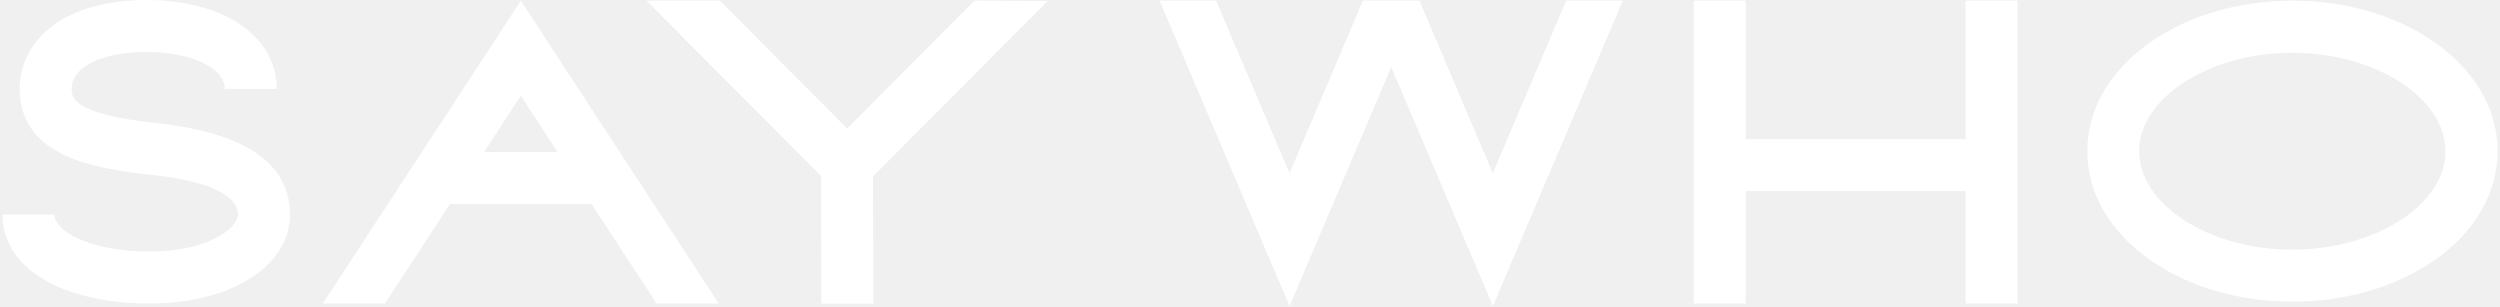
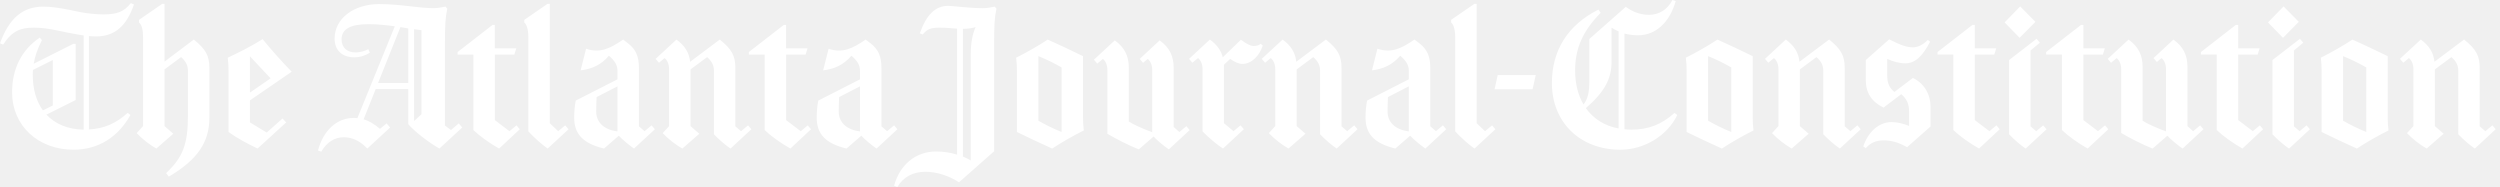
- <svg xmlns="http://www.w3.org/2000/svg" width="392" height="48" viewBox="0 0 392 48" fill="none">
-   <path d="M308.197 21.812H273.734V0.107H265.582V47.597H273.734V29.964H308.197V47.597H316.349V0.107H308.197V21.812ZM50.619 47.597H60.36L70.55 32.002H92.77L102.96 47.597H112.701L81.668 0.117L50.619 47.597ZM75.89 23.85L81.668 15.01L87.445 23.85H75.89ZM152.794 0.107L132.837 20.146L112.88 0.107H101.37L128.73 27.579L128.791 47.608H136.943L136.882 27.656L164.298 0.143L152.794 0.107ZM234.074 27.161L222.565 0.107H213.705L202.195 27.161L190.685 0.107H181.825L202.205 48L218.142 10.521L234.085 47.985L254.465 0.092H245.584L234.074 27.161ZM381.626 6.552C375.644 2.395 367.767 0.107 359.447 0.107C351.122 0.107 343.245 2.395 337.269 6.552C330.834 11.026 327.287 17.114 327.287 23.702C327.287 30.29 330.854 36.383 337.269 40.852C343.25 45.009 351.127 47.297 359.457 47.297C367.788 47.297 375.664 45.009 381.646 40.852C388.076 36.383 391.622 30.29 391.622 23.702C391.622 17.114 388.056 11.026 381.626 6.552ZM359.437 39.16C346.419 39.16 335.419 32.088 335.419 23.717C335.419 15.346 346.419 8.274 359.437 8.274C372.455 8.274 383.45 15.346 383.45 23.717C383.45 32.088 372.45 39.145 359.437 39.145V39.16ZM24.42 19.29C11.234 17.884 11.234 15.214 11.234 13.935C11.234 10.475 15.952 8.152 22.953 8.152C29.953 8.152 35.252 10.638 35.252 13.935H43.404C43.404 9.767 41.203 6.073 37.204 3.526C34.187 1.605 30.254 0.438 25.725 0.107C24.823 0.041 23.901 0 22.953 0C22.005 0 21.093 0.041 20.202 0.107C15.682 0.443 11.81 1.635 8.896 3.582C5.171 6.129 3.082 9.782 3.082 13.935C3.082 18.24 5.064 21.542 8.977 23.743C12.157 25.536 16.655 26.662 23.559 27.396C34.926 28.603 37.316 31.472 37.316 33.653C37.316 35.731 32.694 39.435 23.488 39.435C13.726 39.435 8.529 36.078 8.529 33.653H0.377C0.377 41.988 9.665 47.587 23.488 47.587C36.225 47.587 45.468 41.728 45.468 33.653C45.468 25.577 38.381 20.772 24.42 19.29Z" fill="white" />
+ <svg xmlns="http://www.w3.org/2000/svg" width="468" height="35" viewBox="0 0 468 35" fill="none">
+   <path d="M16.644 24.23c2.81-.146 5.035-1.094 7.262-3.103l.511.402c-2.262 4.05-5.913 6.496-10.658 6.496-6.642 0-11.496-4.527-11.496-10.73 0-4.452 1.788-7.957 5.18-10.257l.403.474C7.042 9.116 6.53 10.54 6.313 11.93l7.409-3.723h.439v10.512l-5.474 2.738c1.642 1.751 4.016 2.773 6.972 2.81V6.64c-.84-.147-1.825-.293-2.885-.511l-1.75-.365c-1.935-.402-3.175-.586-4.674-.586-2.445 0-4.05.549-5.767 3.175l-.582-.252c1.716-4.71 4.271-6.86 8.103-6.86 1.24 0 2.81.183 4.963.62l1.751.364c1.24.255 3.029.473 4.49.473 2.555 0 3.904-.473 5.18-2.115l.587.255c-1.315 3.833-3.43 5.985-7.116 5.985-.365 0-.841-.037-1.315-.071v17.481-.003zM6.17 13.101c-.038.293-.038.586-.038.876 0 2.7.658 4.963 1.897 6.68l1.86-.913v-8.506l-3.723 1.86.004.003zM36.277 7.406c2.228 1.788 2.92 3.028 2.92 5.293v9.343c0 4.599-2.262 7.883-7.593 11.023l-.51-.657c3.174-2.991 4.087-5.437 4.087-10.805v-8.322c0-1.021-.365-1.788-1.278-2.592l-3.103 2.3v10.62l1.642 1.424-3.175 2.773c-1.24-.695-2.592-1.75-3.685-2.885l1.202-1.315V7.004c0-1.424-.255-2.374-.766-2.81V3.72L30.36.729h.44v10.805l5.473-4.125.003-.003zM49.93 24.815l2.956-2.63.695.73-5.365 4.89c-1.897-.912-3.904-1.971-5.437-3.102V13.207c0-.842-.037-1.462-.146-2.409 1.972-.913 4.306-2.081 6.533-3.467a93.316 93.316 0 0 0 5.437 6.094l-7.81 5.364v4.125l3.137 1.898v.003zm.729-10.147-3.87-4.125v6.788l3.87-2.663zM85.877 23.099l.657.766-4.271 3.941c-2.115-1.203-4.636-3.175-5.839-4.561v-6.57H70.33l-2.261 5.657c1.022.293 1.972.875 3.065 1.788l1.24-1.021.658.766-4.272 3.941c-1.349-1.424-2.81-2.115-4.452-2.115s-3.175.947-4.16 2.7l-.62-.217c.985-3.76 3.54-6.094 6.643-6.094.256 0 .511 0 .73.037l7.006-17.191c-1.57-.219-3.25-.402-4.891-.402-3.43 0-5.072.912-5.072 2.847 0 1.57 1.059 2.446 2.63 2.446.803 0 1.75-.256 2.373-.62l.293.657a5.246 5.246 0 0 1-2.92.876c-2.227 0-3.685-1.278-3.685-3.505 0-3.723 3.54-6.462 8.36-6.462 3.94 0 7.37.767 10.18.767.62 0 1.316-.11 2.228-.293l.328.402c-.365 1.716-.44 2.919-.44 7.081V23.5l1.131.842 1.461-1.24-.006-.003zm-15.11-7.556h5.657V5.324a24.573 24.573 0 0 1-1.46-.255l-4.197 10.474zm6.751 7.116 1.386-1.277V5.655c-.401-.038-.875-.11-1.386-.184v17.191-.003zM96.682 23.466l.62.73-3.87 3.613c-1.825-1.021-3.722-2.408-4.816-3.467V10.216h-2.957v-.473l6.534-5.073h.439v4.38h4.016l-.365 1.17h-3.648v12.262l2.739 2.081 1.314-1.093-.006-.003zM102.521 27.806c-.947-.657-2.483-1.972-3.614-3.212V7.004c0-1.642-.364-2.446-.766-2.81V3.72l4.343-2.991h.439v22.335l1.57 1.496 1.315-1.094.62.73-3.904 3.613-.003-.003zM121.974 23.466l.62.73-3.904 3.613c-.913-.62-2.262-1.75-2.848-2.408l-2.772 2.408c-4.051-.984-5.584-2.81-5.584-5.804 0-1.168.109-2.227.293-3.174l7.811-3.98v-1.57c0-1.059-.439-1.86-1.605-2.847-1.495 1.751-3.212 2.483-5.293 2.739l1.022-4.05c2.555.875 4.452 0 6.935-1.717l.95.729c1.462 1.13 2.007 2.483 2.007 4.561v10.948l1.059.913 1.315-1.094-.006.003zm-6.387 1.131v-8.43l-3.904 2.006a62.723 62.723 0 0 0-.072 2.739c0 1.825 1.278 3.358 3.979 3.685h-.003zM140.037 23.466l.62.73-3.904 3.613c-.841-.548-2.115-1.641-3.103-2.663V13.285c0-1.022-.365-1.789-1.277-2.592l-3.103 2.299v10.62l1.641 1.425-3.174 2.772c-1.24-.694-2.592-1.75-3.686-2.885l1.203-1.314V12.917c0-.875-.328-1.642-.842-2.044l-1.059.876-.62-.73 3.904-3.613c1.533 1.13 2.374 2.408 2.555 4.159l5.548-4.16c2.228 1.79 2.92 3.03 2.92 5.294v10.948l1.059.913 1.315-1.094h.003zM151.207 23.466l.62.73-3.869 3.613c-1.826-1.021-3.723-2.408-4.817-3.467V10.216h-2.957v-.473l6.534-5.073h.439v4.38h4.016l-.365 1.17h-3.648v12.262l2.739 2.081 1.314-1.093-.006-.003zM167.374 23.466l.62.73-3.904 3.613c-.913-.62-2.262-1.75-2.848-2.408l-2.772 2.408c-4.051-.984-5.584-2.81-5.584-5.804 0-1.168.11-2.227.293-3.174l7.811-3.98v-1.57c0-1.059-.439-1.86-1.605-2.847-1.495 1.751-3.212 2.483-5.293 2.739l1.022-4.05c2.555.875 4.452 0 6.935-1.717l.951.729c1.461 1.13 2.006 2.483 2.006 4.561v10.948l1.059.913 1.315-1.094-.006.003zm-6.387 1.131v-8.43l-3.904 2.006a62.723 62.723 0 0 0-.072 2.739c0 1.825 1.278 3.358 3.979 3.685h-.003zM186.537 1.64c-.364 1.716-.439 2.918-.439 7.08v19.6l-6.571 5.805c-1.825-1.203-4.196-1.972-6.278-1.972-2.336 0-4.159.984-5.255 2.847l-.62-.218c1.059-3.978 4.087-6.424 7.848-6.424 1.314 0 2.629.184 3.941.586V5.362c-1.022-.037-1.605-.184-3.284-.184-1.679 0-2.337.293-3.137 1.278l-.549-.218c1.24-3.54 2.957-5.147 5.328-5.147.657 0 3.978.44 6.462.44.694 0 1.423-.11 2.227-.294l.327.402zm-6.278 27.665c.511.218.985.44 1.462.73V10.362c0-2.262.292-3.904.912-5.294-.657.218-1.423.327-2.374.327v23.909zM190.369 24.707V13.21c0-.84-.037-1.46-.146-2.408 2.043-1.022 4.271-2.3 5.913-3.393 2.044.913 4.673 2.153 6.605 3.103V22.01c0 .84.037 1.46.146 2.408-2.043 1.022-4.271 2.3-5.913 3.393a217.878 217.878 0 0 1-6.605-3.103zm8.359-12.082a34.298 34.298 0 0 0-4.343-2.116v12.082c1.24.73 2.885 1.533 4.343 2.116V12.625zM213.178 27.962c-2.081-.841-4.197-1.935-5.876-2.92v-11.97c0-.874-.327-1.641-.841-2.043l-1.059.876-.621-.73 3.904-3.613c1.826 1.314 2.63 2.885 2.63 5.146v10.039c.766.51 2.408 1.277 4.38 2.006v-11.68c0-.876-.327-1.642-.841-2.044l-.875.73-.62-.73 3.723-3.467c1.825 1.314 2.629 2.885 2.629 5.146v11.057l1.059.95 1.315-1.093.62.73-3.904 3.613c-.912-.62-2.261-1.75-2.847-2.408l-2.773 2.408-.003-.003zM230.294 11.02l-1.168 1.093v10.948l1.788 1.495 1.315-1.093.62.729-3.904 3.614c-1.022-.657-2.629-1.972-3.832-3.212v-11.68c0-.876-.327-1.642-.841-2.044l-1.059.875-.62-.729 3.903-3.614c1.278.95 2.081 2.007 2.409 3.321l3.392-3.283c.985.729 1.751 1.168 2.374 1.168.549 0 .951-.109 1.35-.402l.364.327c-.657 2.007-2.153 3.43-3.795 3.43-.729 0-1.57-.401-2.299-.95l.003.007zM253.508 23.463l.62.729-3.903 3.614c-.842-.548-2.116-1.642-3.104-2.664v-11.86c0-1.023-.364-1.789-1.277-2.593l-3.103 2.3v10.62l1.642 1.424-3.175 2.773c-1.24-.695-2.592-1.75-3.686-2.885l1.203-1.315V12.914c0-.876-.327-1.642-.841-2.044l-1.059.875-.62-.729 3.903-3.614c1.533 1.131 2.374 2.409 2.555 4.16l5.549-4.16c2.227 1.789 2.919 3.029 2.919 5.294v10.948l1.059.913 1.315-1.094h.003zM270.114 23.463l.62.729-3.903 3.614c-.913-.62-2.262-1.75-2.848-2.408l-2.773 2.408c-4.05-.985-5.583-2.81-5.583-5.804 0-1.169.109-2.228.293-3.175l7.811-3.979v-1.57c0-1.059-.44-1.86-1.605-2.847-1.495 1.75-3.212 2.483-5.293 2.738l1.022-4.05c2.555.875 4.452 0 6.935-1.717l.95.73c1.461 1.13 2.007 2.482 2.007 4.56V23.64l1.059.913 1.315-1.093-.007.003zm-6.386 1.13v-8.43l-3.904 2.007a61.188 61.188 0 0 0-.072 2.738c0 1.826 1.278 3.359 3.979 3.686h-.003zM276.028 27.81c-.947-.658-2.483-1.973-3.614-3.213V7.004c0-1.642-.365-2.446-.767-2.81V3.72L275.99.729h.44v22.335L278 24.56l1.315-1.094.62.73-3.904 3.613h-.003zM279.785 16.712l.586-2.664h7.116l-.586 2.664h-7.116zM313.985 21.532c-1.86 3.869-6.169 6.495-10.659 6.495-7.555 0-12.811-5.146-12.811-12.48 0-6.132 2.991-10.877 8.724-13.759l.402.62c-3.321 3.359-4.78 6.643-4.78 10.768 0 2.483.549 4.636 1.571 6.386.803-1.059 1.093-2.227 1.093-4.452V7.3l6.826-6.023c1.315.985 2.773 1.496 4.343 1.496 1.898 0 3.468-.985 4.381-2.773l.62.218c-1.168 4.016-3.761 6.387-7.044 6.387a9.85 9.85 0 0 1-2.555-.327v17.92c.402.038.841.072 1.277.072 3.212 0 5.658-.95 8.104-3.137l.511.402-.003-.003zm-10.986 2.517V5.873c-.473-.184-.913-.44-1.315-.695v6.35c0 3.283-1.349 5.692-4.816 8.723 1.424 1.972 3.505 3.321 6.131 3.795v.003zM315.736 24.707V13.21c0-.84-.037-1.46-.147-2.408 2.044-1.022 4.272-2.3 5.914-3.393 2.044.913 4.673 2.153 6.605 3.103V22.01c0 .84.037 1.46.146 2.408-2.044 1.022-4.271 2.3-5.913 3.393a217.878 217.878 0 0 1-6.605-3.103zm8.359-12.082a34.298 34.298 0 0 0-4.343-2.116v12.082c1.24.73 2.885 1.533 4.343 2.116V12.625zM347.708 23.463l.62.729-3.904 3.614c-.841-.548-2.116-1.642-3.103-2.664v-11.86c0-1.023-.365-1.789-1.278-2.593l-3.103 2.3v10.62l1.642 1.424-3.175 2.773c-1.24-.695-2.592-1.75-3.685-2.885l1.202-1.315V12.914c0-.876-.327-1.642-.841-2.044l-1.059.875-.62-.729 3.904-3.614c1.532 1.131 2.374 2.409 2.554 4.16l5.549-4.16c2.228 1.789 2.919 3.029 2.919 5.294v10.948l1.06.913 1.314-1.094h.004zM358.107 14.596c2.044.985 3.284 2.991 3.284 5.365v3.723l-4.381 3.87c-1.641-.913-2.919-1.278-4.452-1.278-1.349 0-2.445.474-3.283 1.462l-.474-.328c.95-2.81 2.991-4.56 5.328-4.56.984 0 2.227.292 3.249.728v-2.7c0-1.387-.402-2.337-1.461-3.25l-3.321 2.517c-2.228-1.094-3.321-2.773-3.321-5.147v-3.76l4.38-3.87c2.228 1.131 3.359 1.496 4.452 1.496.913 0 1.935-.511 2.773-1.387l.439.327c-1.461 2.81-2.847 4.05-4.673 4.05-1.059 0-2.299-.327-3.359-.84v3.065c0 1.461.365 2.337 1.349 3.137l3.468-2.63.003.01zM373.728 23.463l.62.73-3.869 3.613c-1.826-1.022-3.723-2.408-4.817-3.468V10.213h-2.957v-.474l6.534-5.072h.439v4.38h4.016l-.365 1.169h-3.648v12.263l2.739 2.08 1.314-1.093-.006-.003zM378.072 7.079l-2.81-2.885 2.919-2.991 2.848 2.885-2.957 2.99zm1.131 20.73c-.841-.548-2.115-1.642-3.103-2.663V11.24l5.147-3.979.62.73-1.751 1.46V23.65l1.059.913 1.315-1.094.62.73-3.904 3.613-.003-.003zM394.057 23.463l.62.73-3.869 3.613c-1.826-1.022-3.723-2.408-4.817-3.468V10.213h-2.956v-.474l6.533-5.072h.439v4.38h4.016l-.364 1.169h-3.649v12.263l2.739 2.08 1.315-1.093-.007-.003zM402.961 27.81c-2.082-.841-4.197-1.935-5.876-2.92V12.92c0-.875-.327-1.641-.842-2.043l-1.059.875-.62-.729 3.904-3.614c1.826 1.315 2.63 2.885 2.63 5.147v10.038c.766.511 2.408 1.278 4.38 2.007V12.92c0-.876-.327-1.642-.841-2.044l-.876.729-.62-.73 3.723-3.467c1.826 1.315 2.63 2.885 2.63 5.147v11.057l1.059.95 1.315-1.093.62.729-3.904 3.614c-.913-.62-2.262-1.751-2.847-2.408l-2.773 2.408-.003-.003zM423.036 23.463l.62.73-3.87 3.613c-1.825-1.022-3.723-2.408-4.816-3.468V10.213h-2.957v-.474l6.533-5.072h.44v4.38h4.015l-.364 1.169h-3.648v12.263l2.738 2.08 1.315-1.093-.006-.003zM427.378 7.079l-2.81-2.885 2.919-2.991 2.848 2.885-2.957 2.99zm1.131 20.73c-.841-.548-2.115-1.642-3.103-2.663V11.24l5.147-3.979.62.73-1.751 1.46V23.65l1.059.913 1.315-1.094.62.73-3.904 3.613-.003-.003zM434.606 24.707V13.21c0-.84-.037-1.46-.146-2.408 2.043-1.022 4.271-2.3 5.913-3.393 2.044.913 4.673 2.153 6.605 3.103V22.01c0 .84.037 1.46.146 2.408-2.044 1.022-4.271 2.3-5.913 3.393a217.878 217.878 0 0 1-6.605-3.103zm8.359-12.082a34.298 34.298 0 0 0-4.343-2.116v12.082c1.24.73 2.885 1.533 4.343 2.116V12.625zM466.575 23.463l.62.729-3.904 3.614c-.841-.548-2.115-1.642-3.103-2.664v-11.86c0-1.023-.364-1.789-1.277-2.593l-3.103 2.3v10.62l1.642 1.424-3.175 2.773c-1.24-.695-2.592-1.75-3.686-2.885l1.203-1.315V12.914c0-.876-.327-1.642-.841-2.044l-1.06.875-.62-.729 3.904-3.614c1.533 1.131 2.374 2.409 2.555 4.16l5.549-4.16c2.227 1.789 2.919 3.029 2.919 5.294v10.948l1.059.913 1.315-1.094h.003z" fill="#fff" />
</svg>
